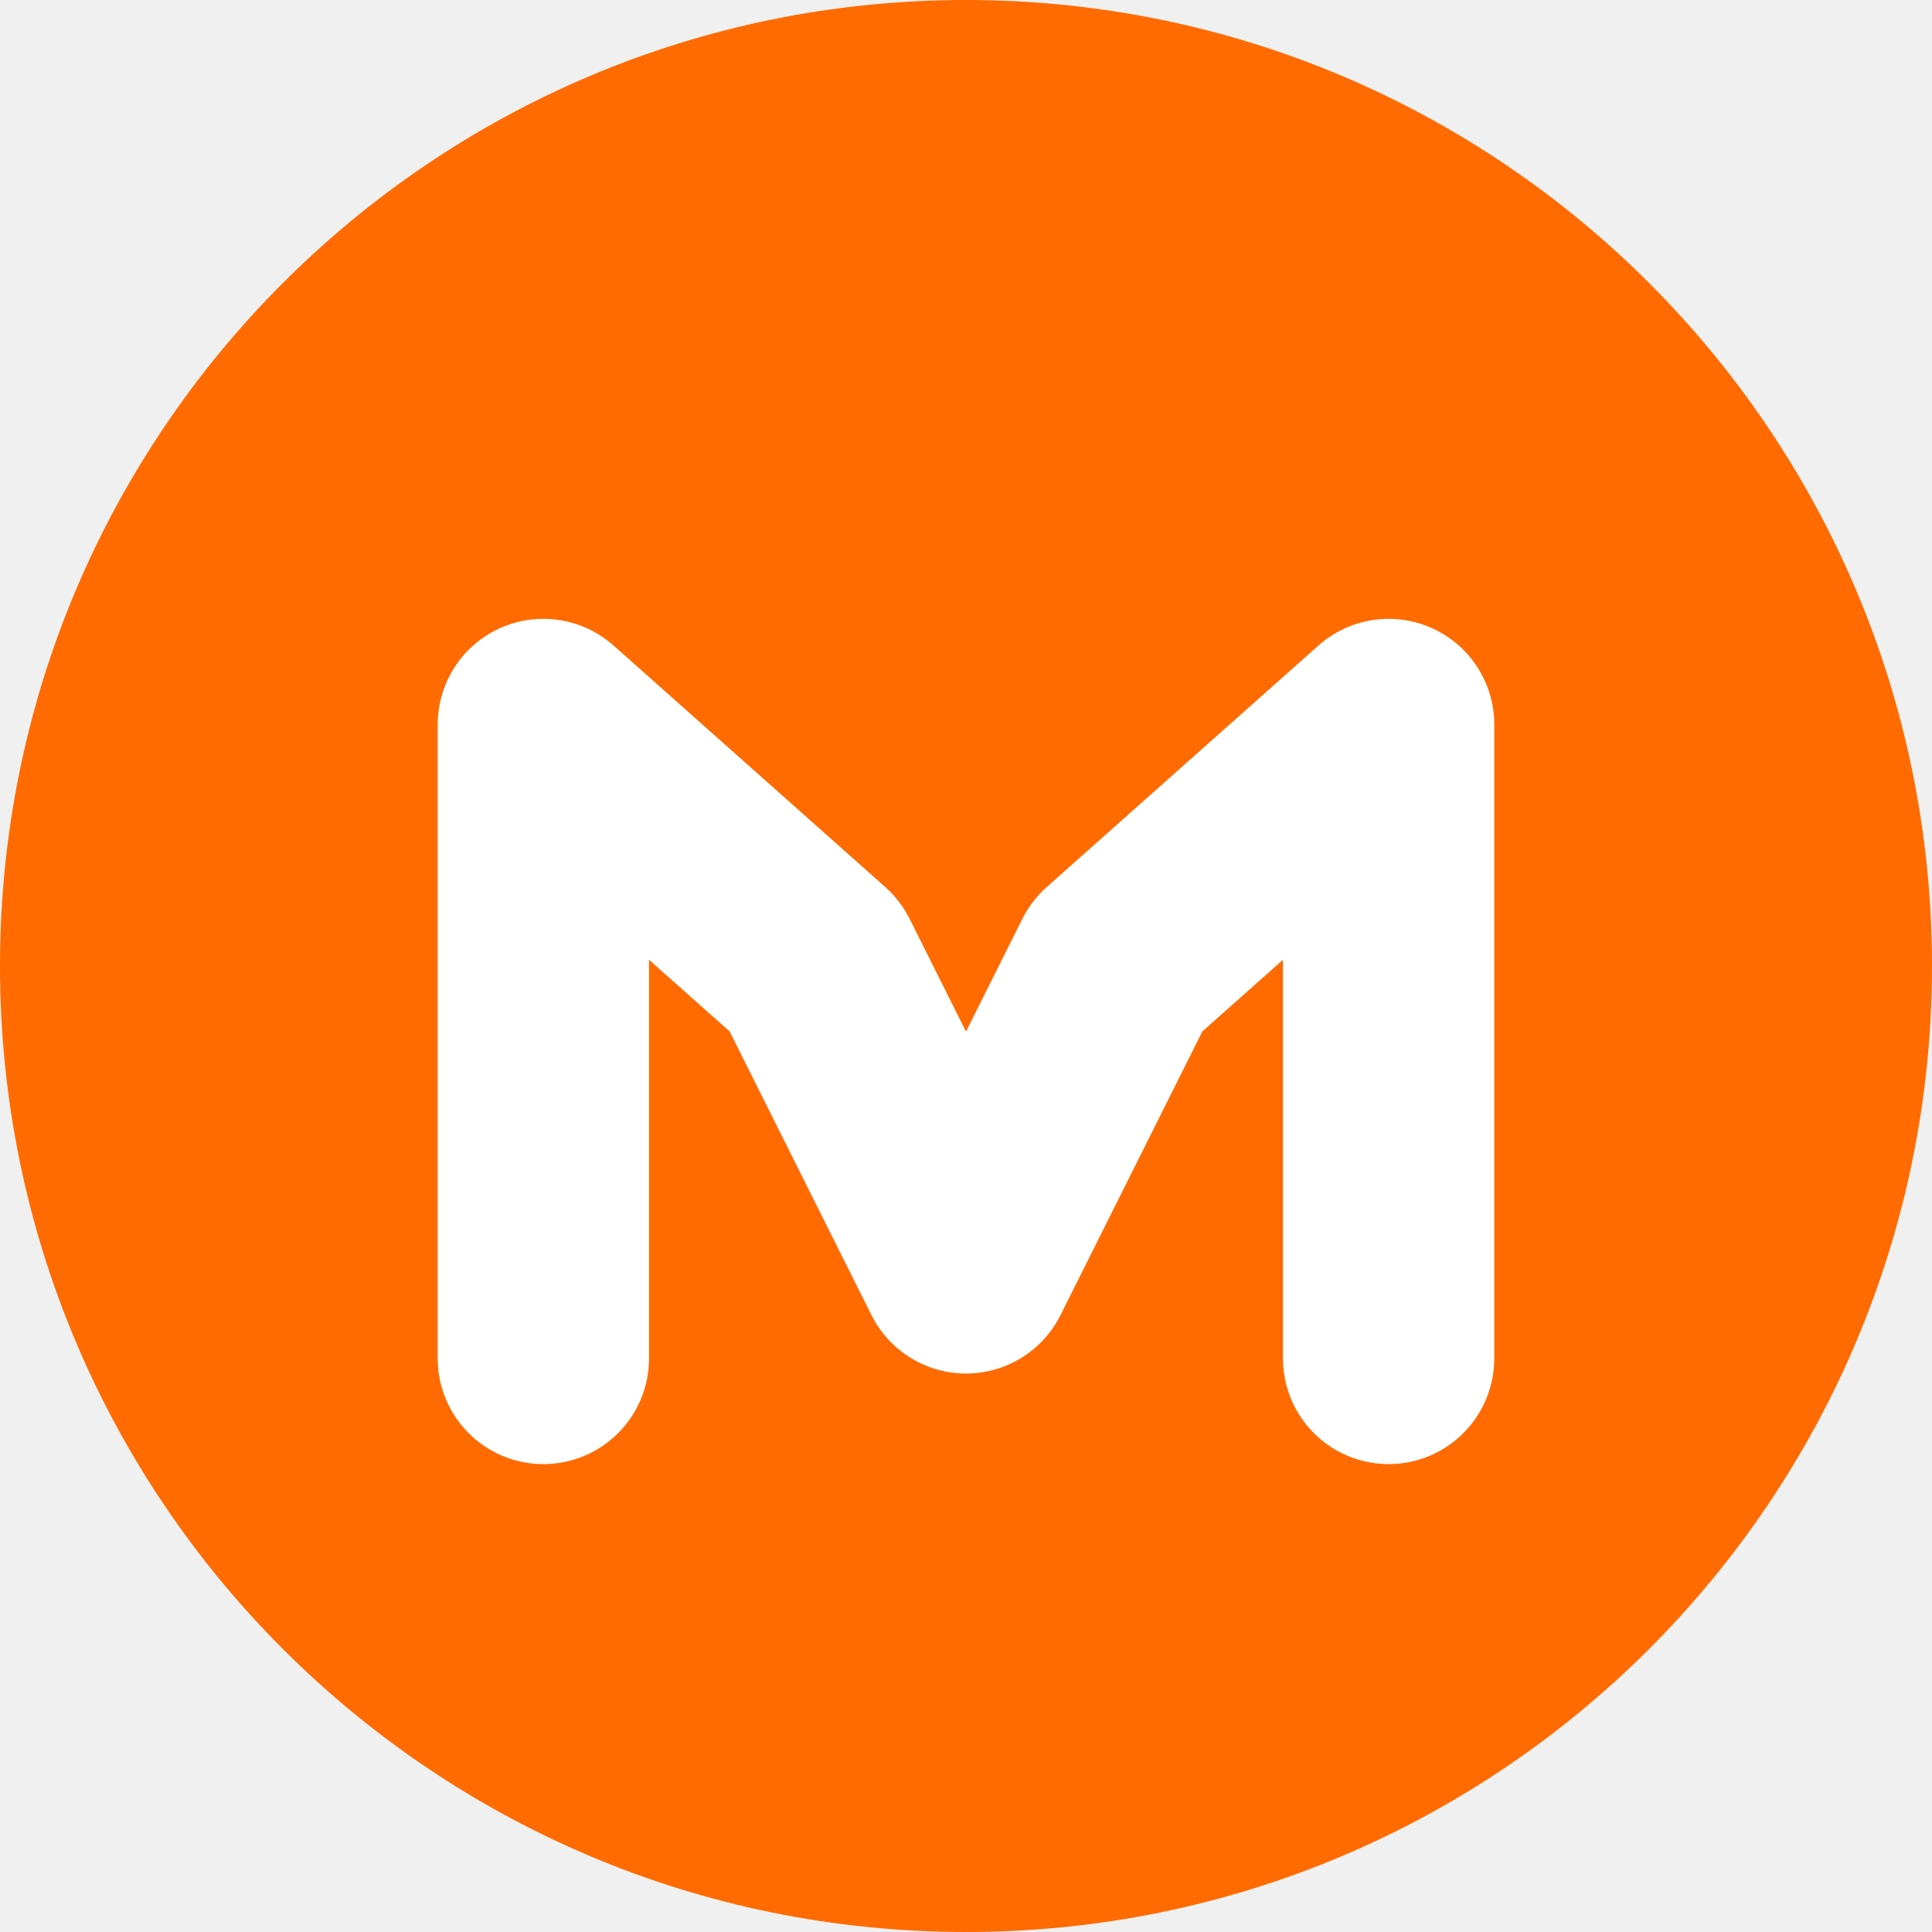
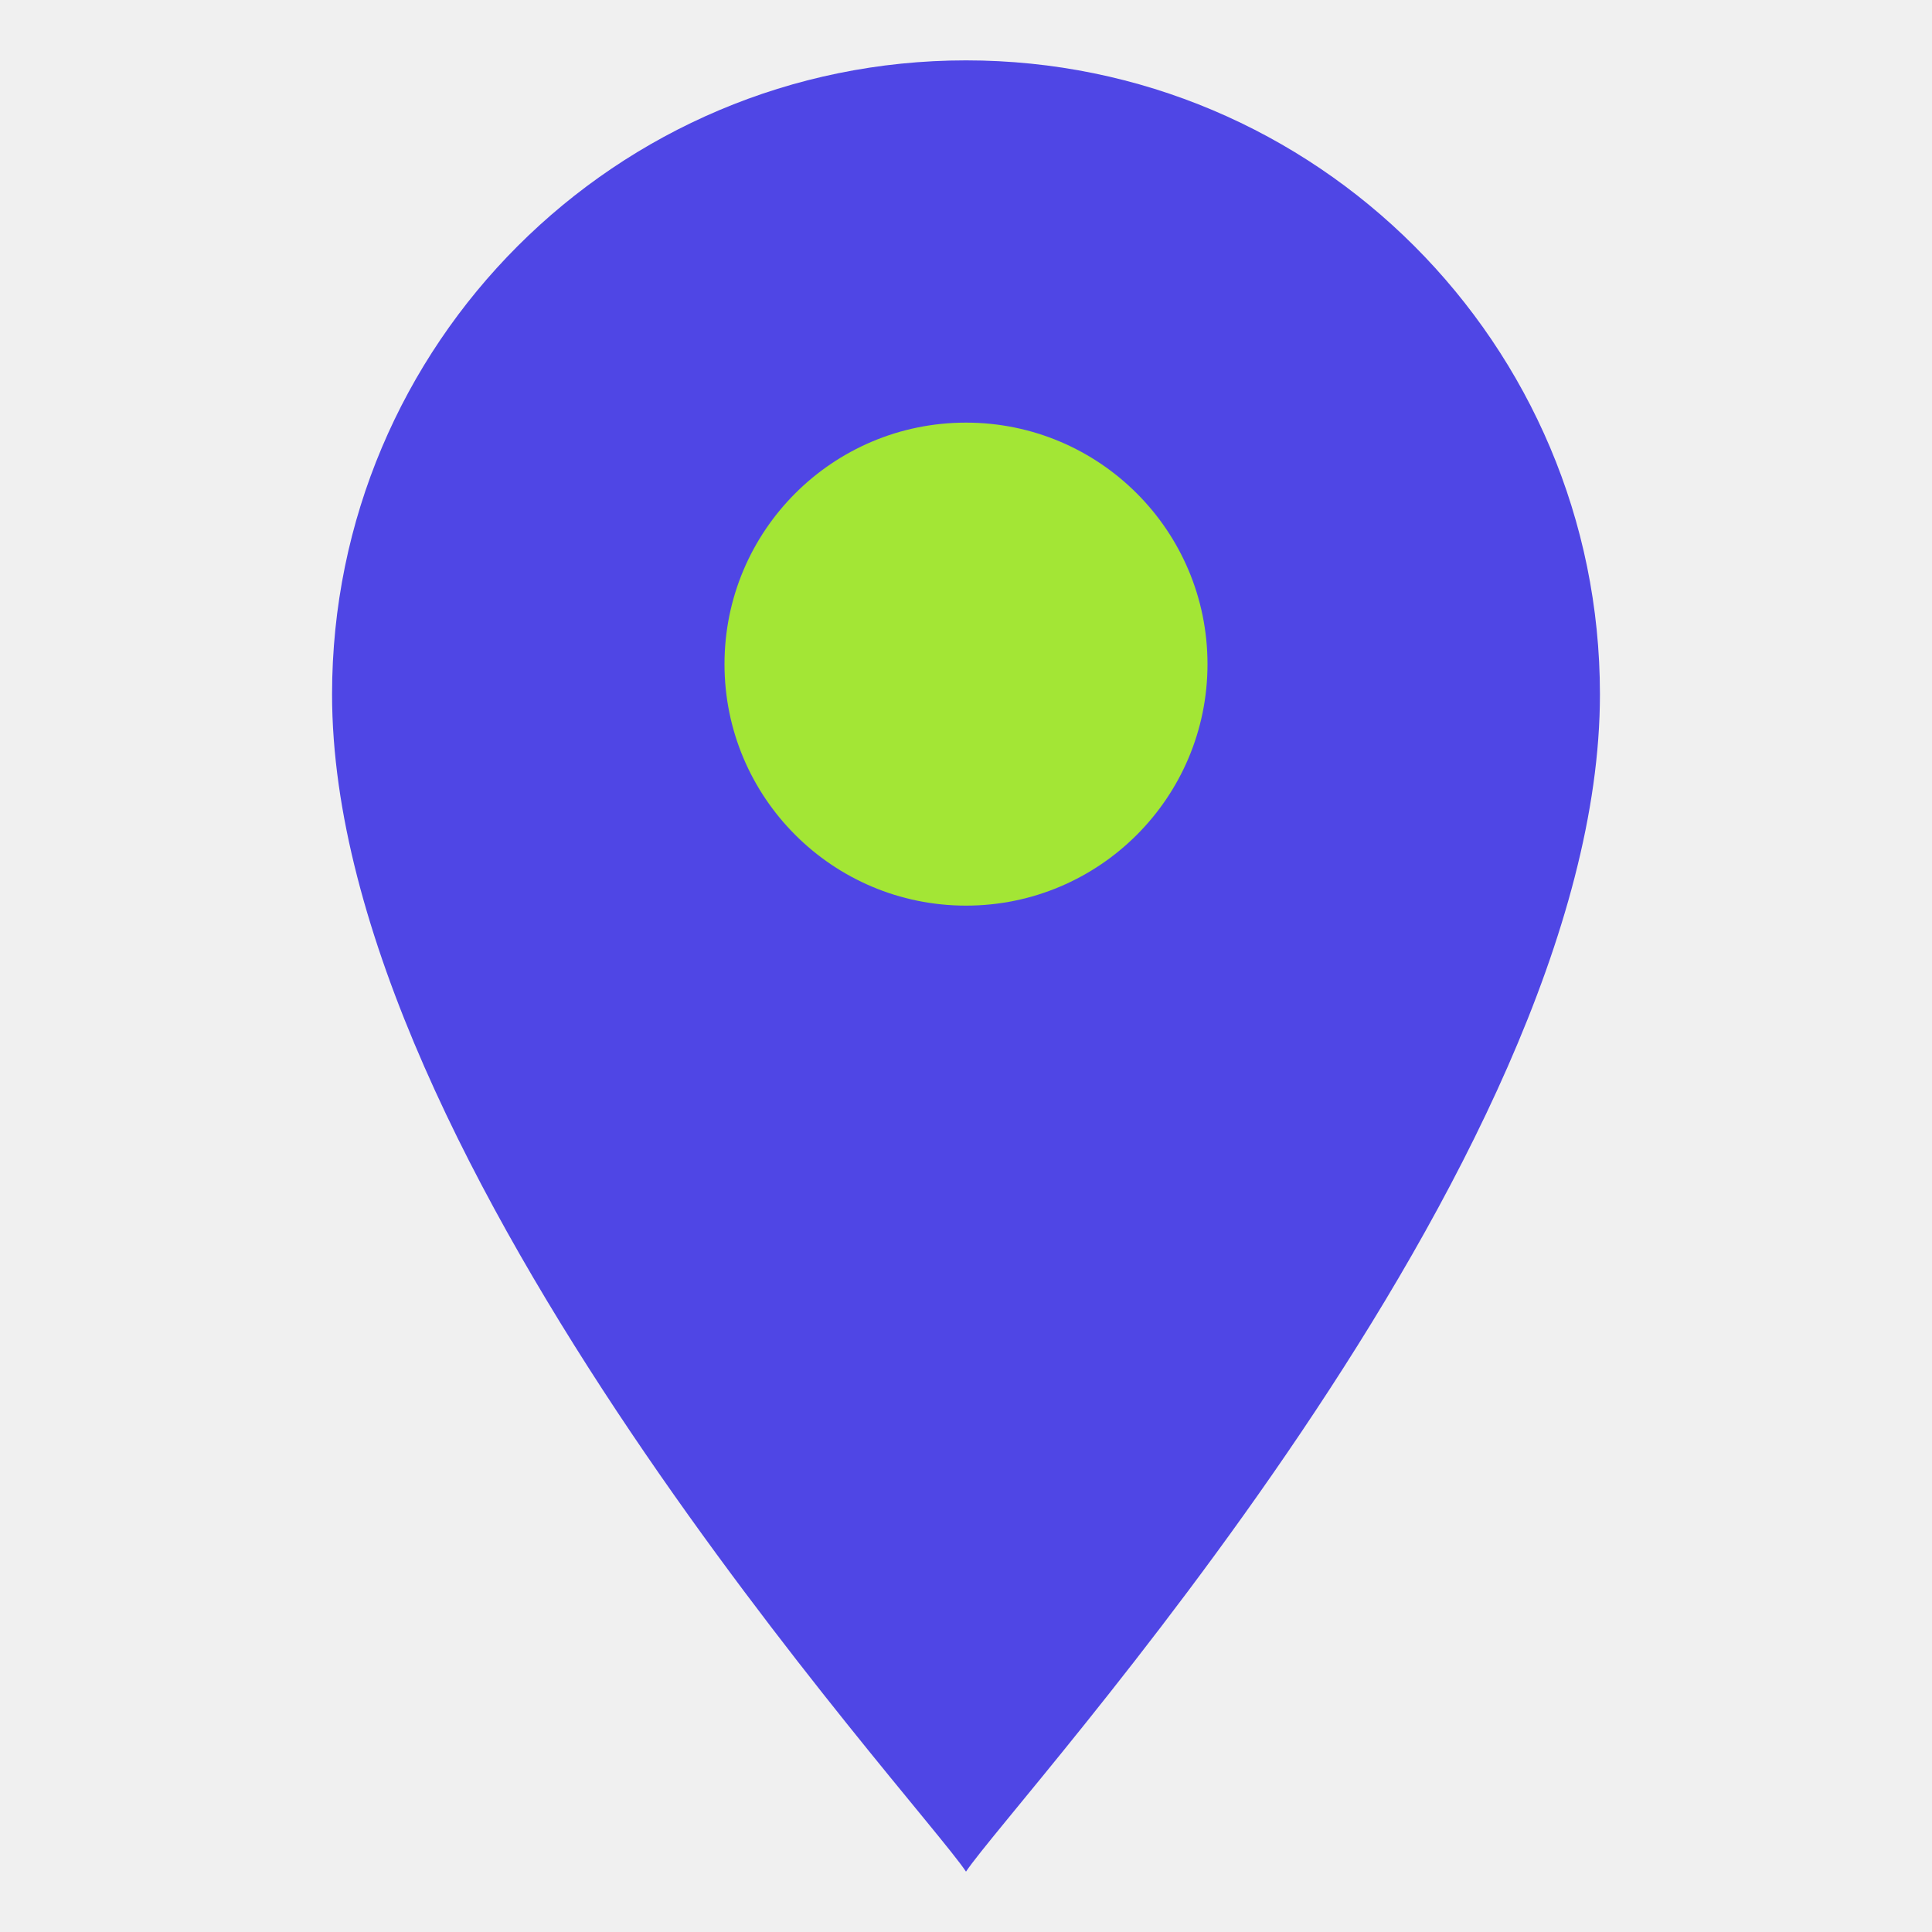
<svg xmlns="http://www.w3.org/2000/svg" viewBox="0 0 64 64">
-   <circle cx="32" cy="32" r="32" fill="#ff6b00" />
-   <g fill="none" stroke="#ffffff" stroke-width="7" stroke-linecap="round" stroke-linejoin="round">
-     <path d="M18 45 V24 L27 32 L32 42 L37 32 L46 24 V45" />
-   </g>
+   <path d="M32 2C20.4 2 11 11.4 11 23c0 15.6 19.4 36.6 21 39 1.6-2.4 21-23.4 21-39 0-11.6-9.4-21-21-21z" fill="#4f46e5" />
+   <circle cx="32" cy="22" r="8" fill="#a3e635" />
</svg>
